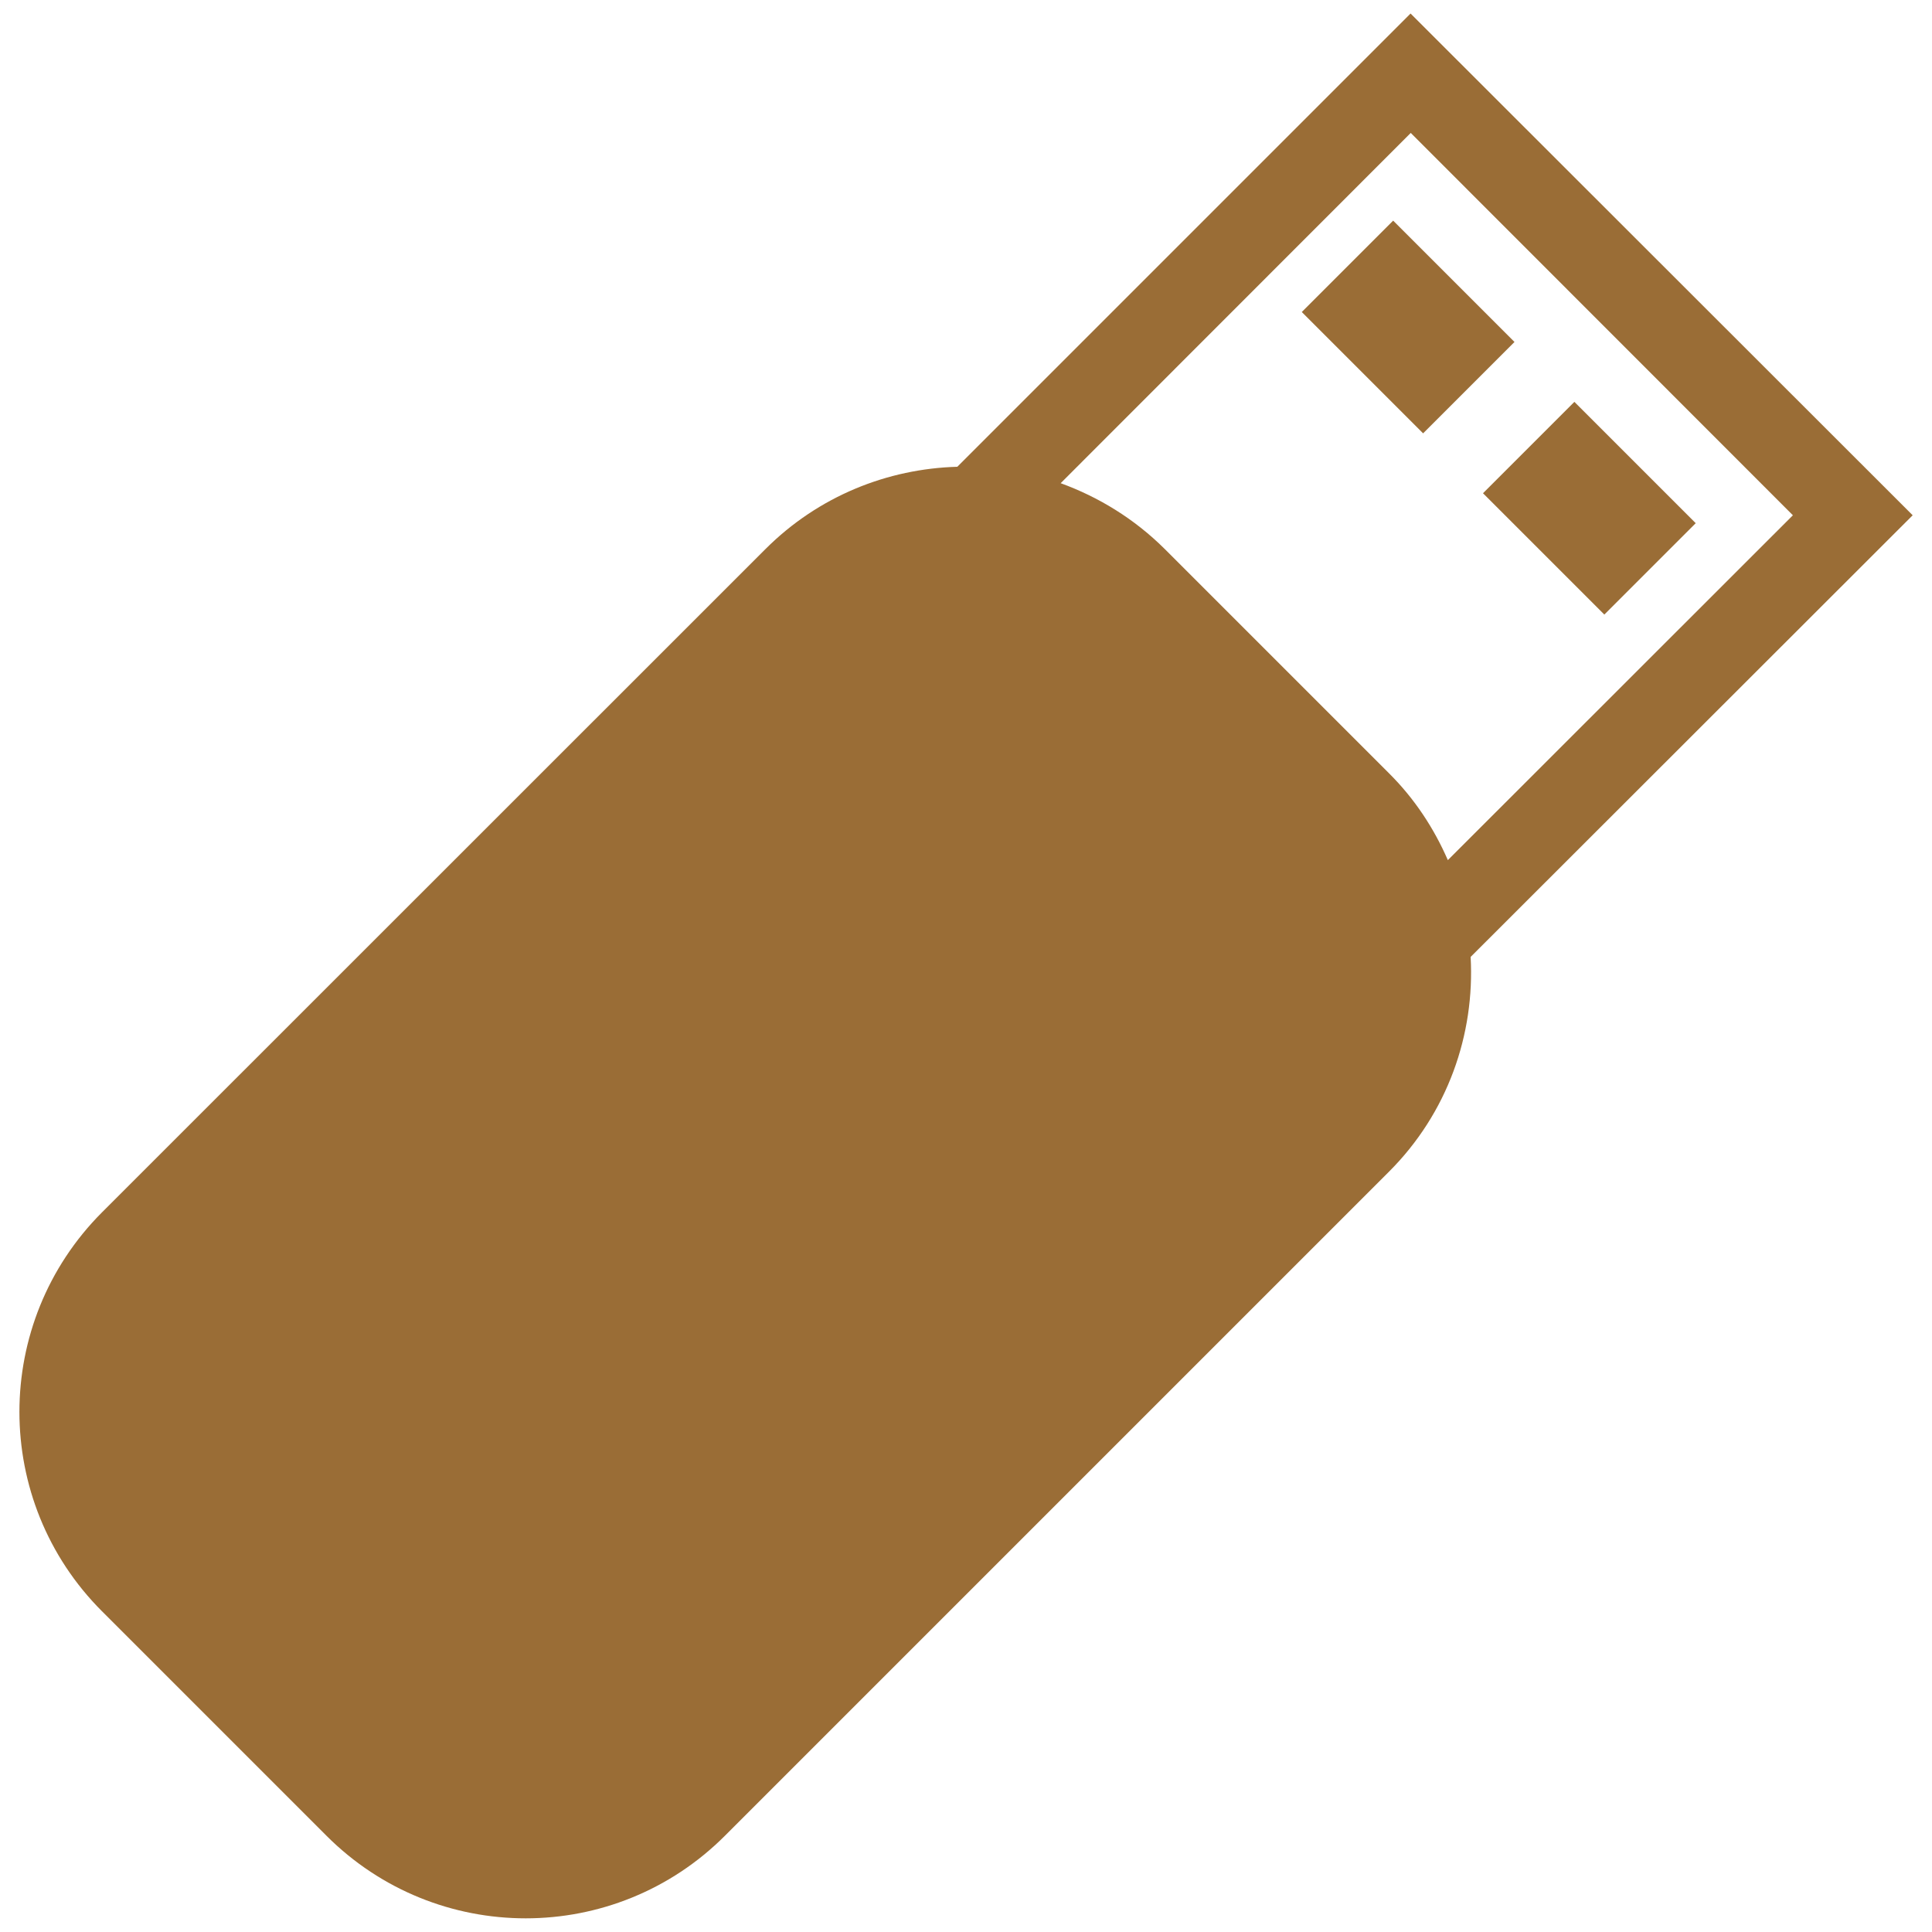
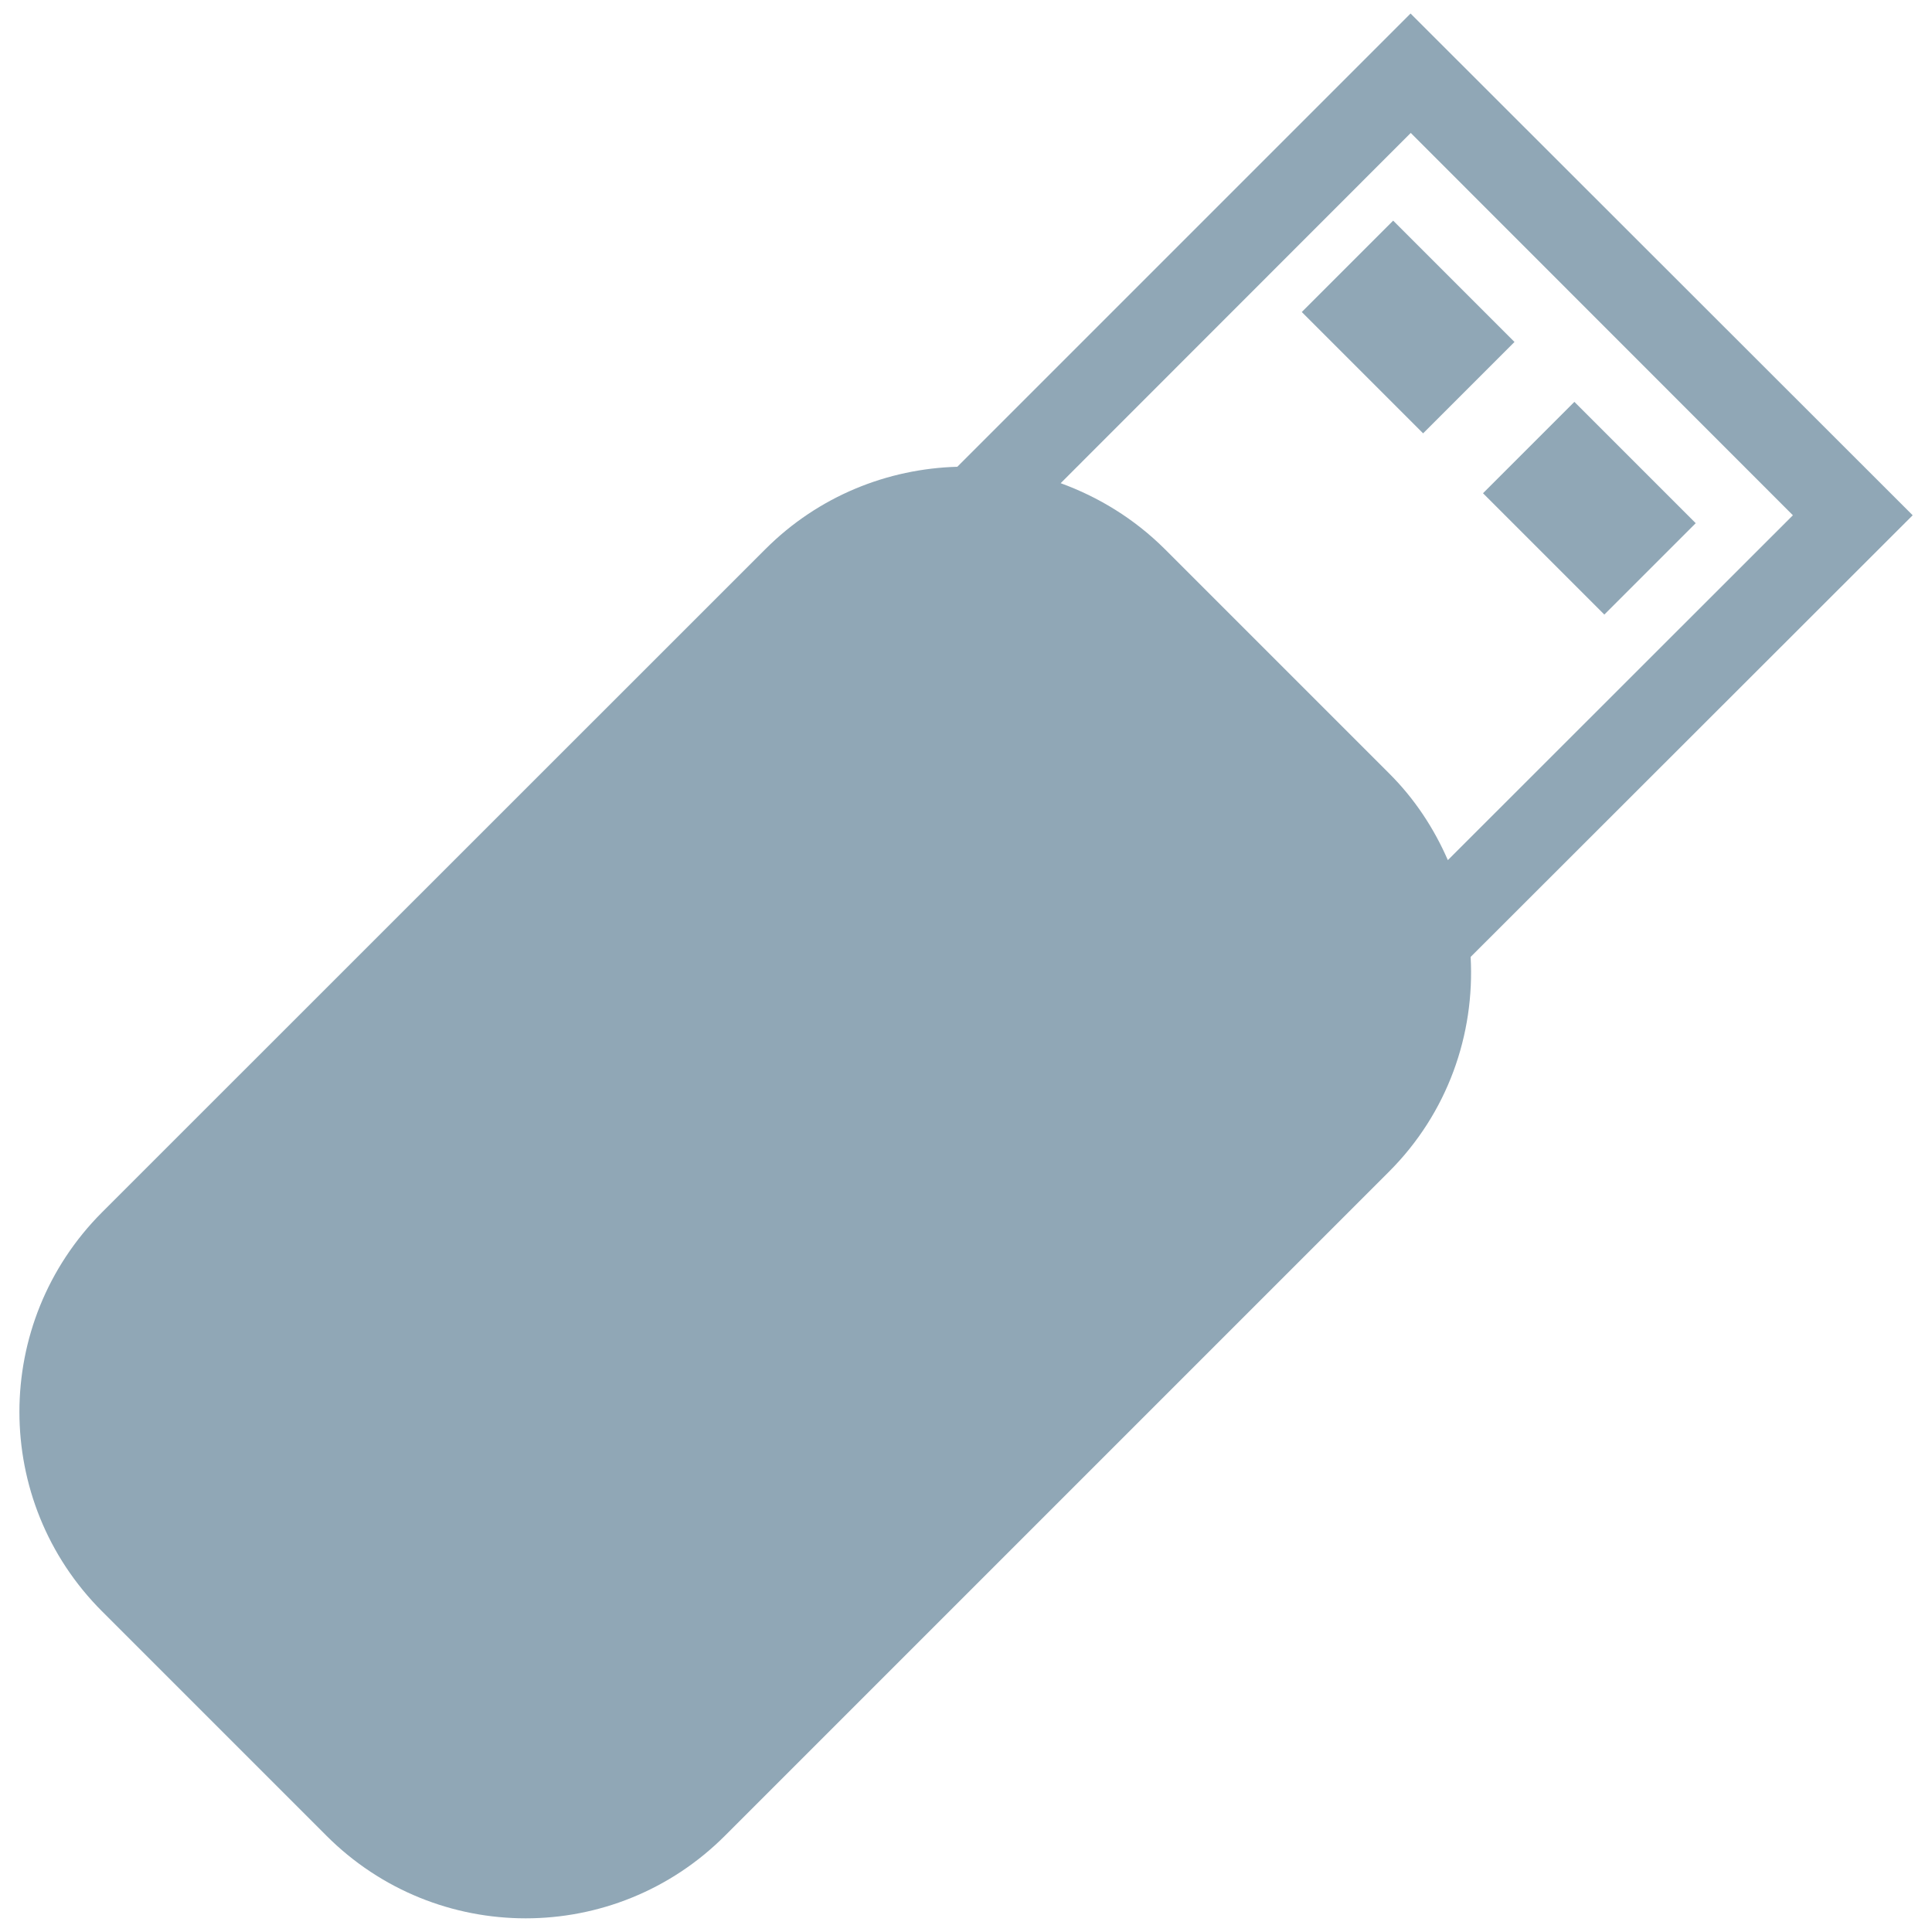
<svg xmlns="http://www.w3.org/2000/svg" version="1.1" x="0px" y="0px" viewBox="0 0 1000 1000" enable-background="new 0 0 1000 1000" xml:space="preserve">
  <g>
    <g>
-       <path d="M730.1,7L495.5,241.6c-36,1-71.8,15.1-99.3,42.6L52.8,627.5c-57,57.1-57,149.5,0,206.5l116.1,116.1c57,57.1,149.4,57.1,206.4,0l343.5-343.5c30.6-30.5,44.6-71.3,42.4-111.3L990,266.7L730.1,7z M749.4,445.2c-7.1-16.3-17.1-31.7-30.5-45L602.8,284.1c-15.8-15.7-34.3-26.9-53.8-34L730.2,68.8L928,266.7L749.4,445.2z M783.9,177l-47.3,47.3l-62.8-62.8l47.3-47.3L783.9,177z M877.7,270.8l-47.3,47.3l-62.8-62.8l47.3-47.3L877.7,270.8z" fill="#9A6D36" />
+       <path d="M730.1,7L495.5,241.6c-36,1-71.8,15.1-99.3,42.6L52.8,627.5c-57,57.1-57,149.5,0,206.5l116.1,116.1c57,57.1,149.4,57.1,206.4,0l343.5-343.5c30.6-30.5,44.6-71.3,42.4-111.3L990,266.7L730.1,7z M749.4,445.2c-7.1-16.3-17.1-31.7-30.5-45L602.8,284.1c-15.8-15.7-34.3-26.9-53.8-34L730.2,68.8L928,266.7L749.4,445.2z M783.9,177l-47.3,47.3l-62.8-62.8l47.3-47.3L783.9,177z M877.7,270.8l-47.3,47.3l-62.8-62.8l47.3-47.3L877.7,270.8z" fill="#90A7B6" />
    </g>
    <g />
    <g />
    <g />
    <g />
    <g />
    <g />
    <g />
    <g />
    <g />
    <g />
    <g />
    <g />
    <g />
    <g />
    <g />
  </g>
</svg>
